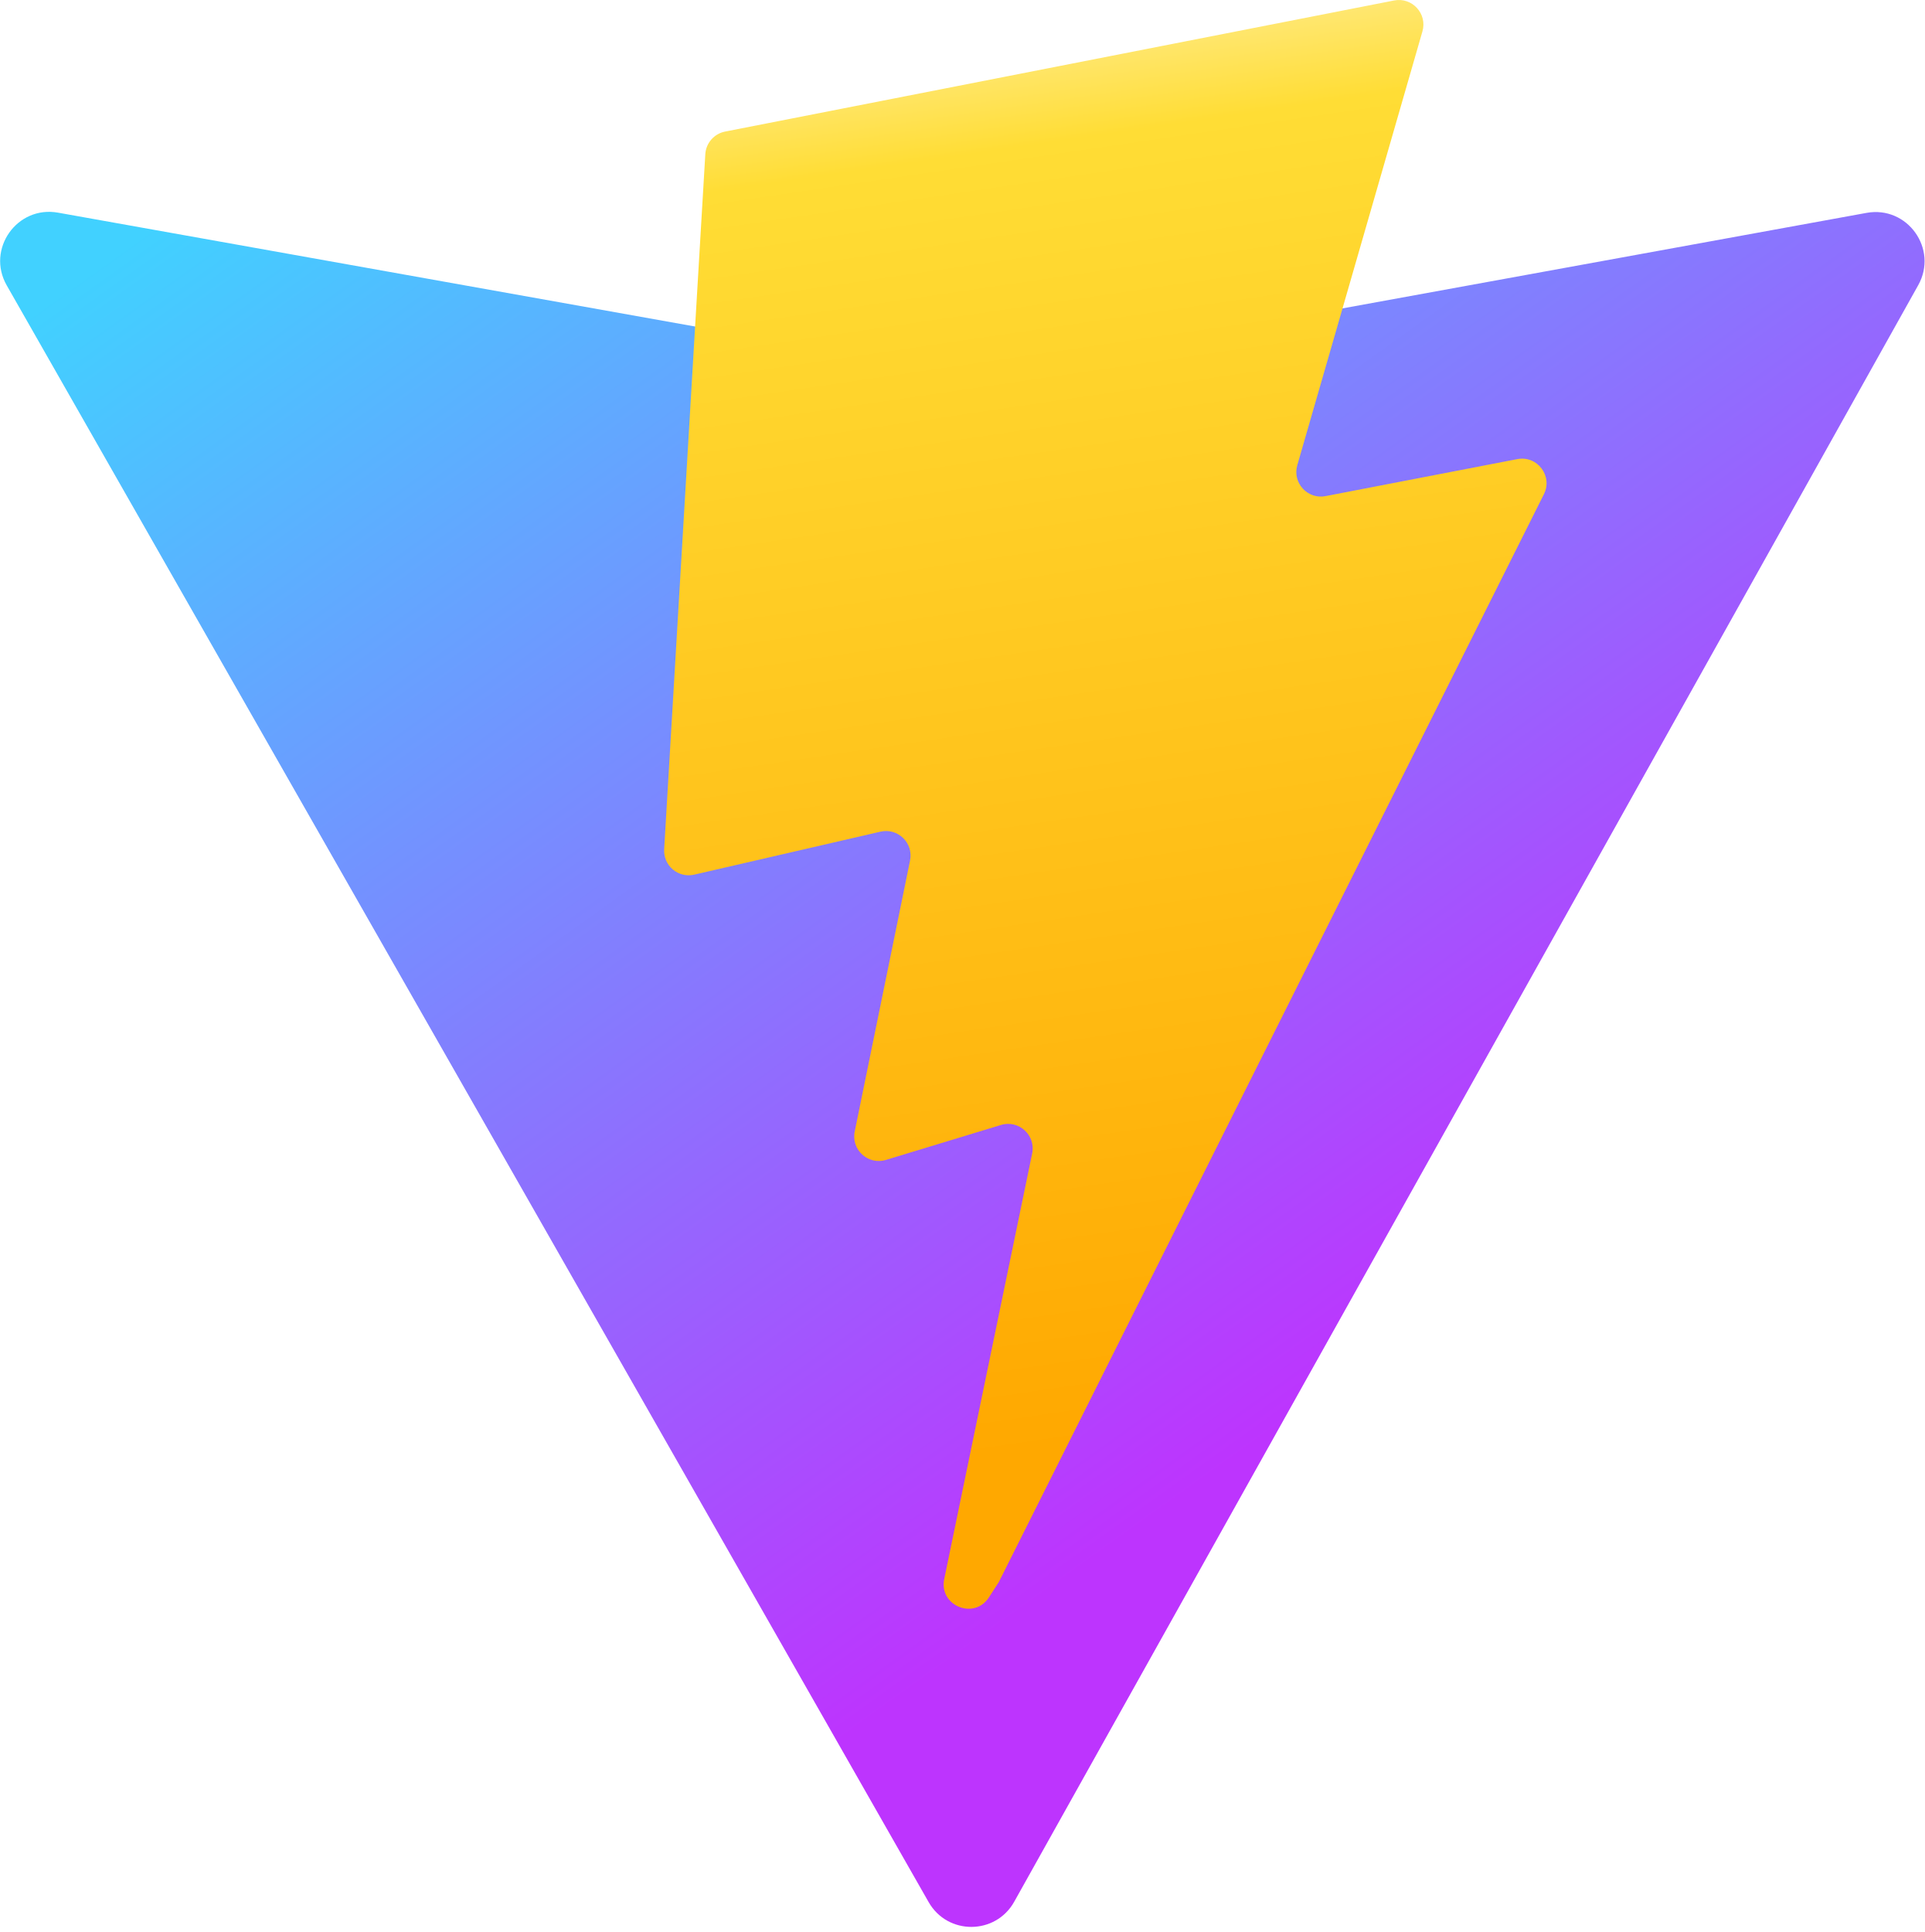
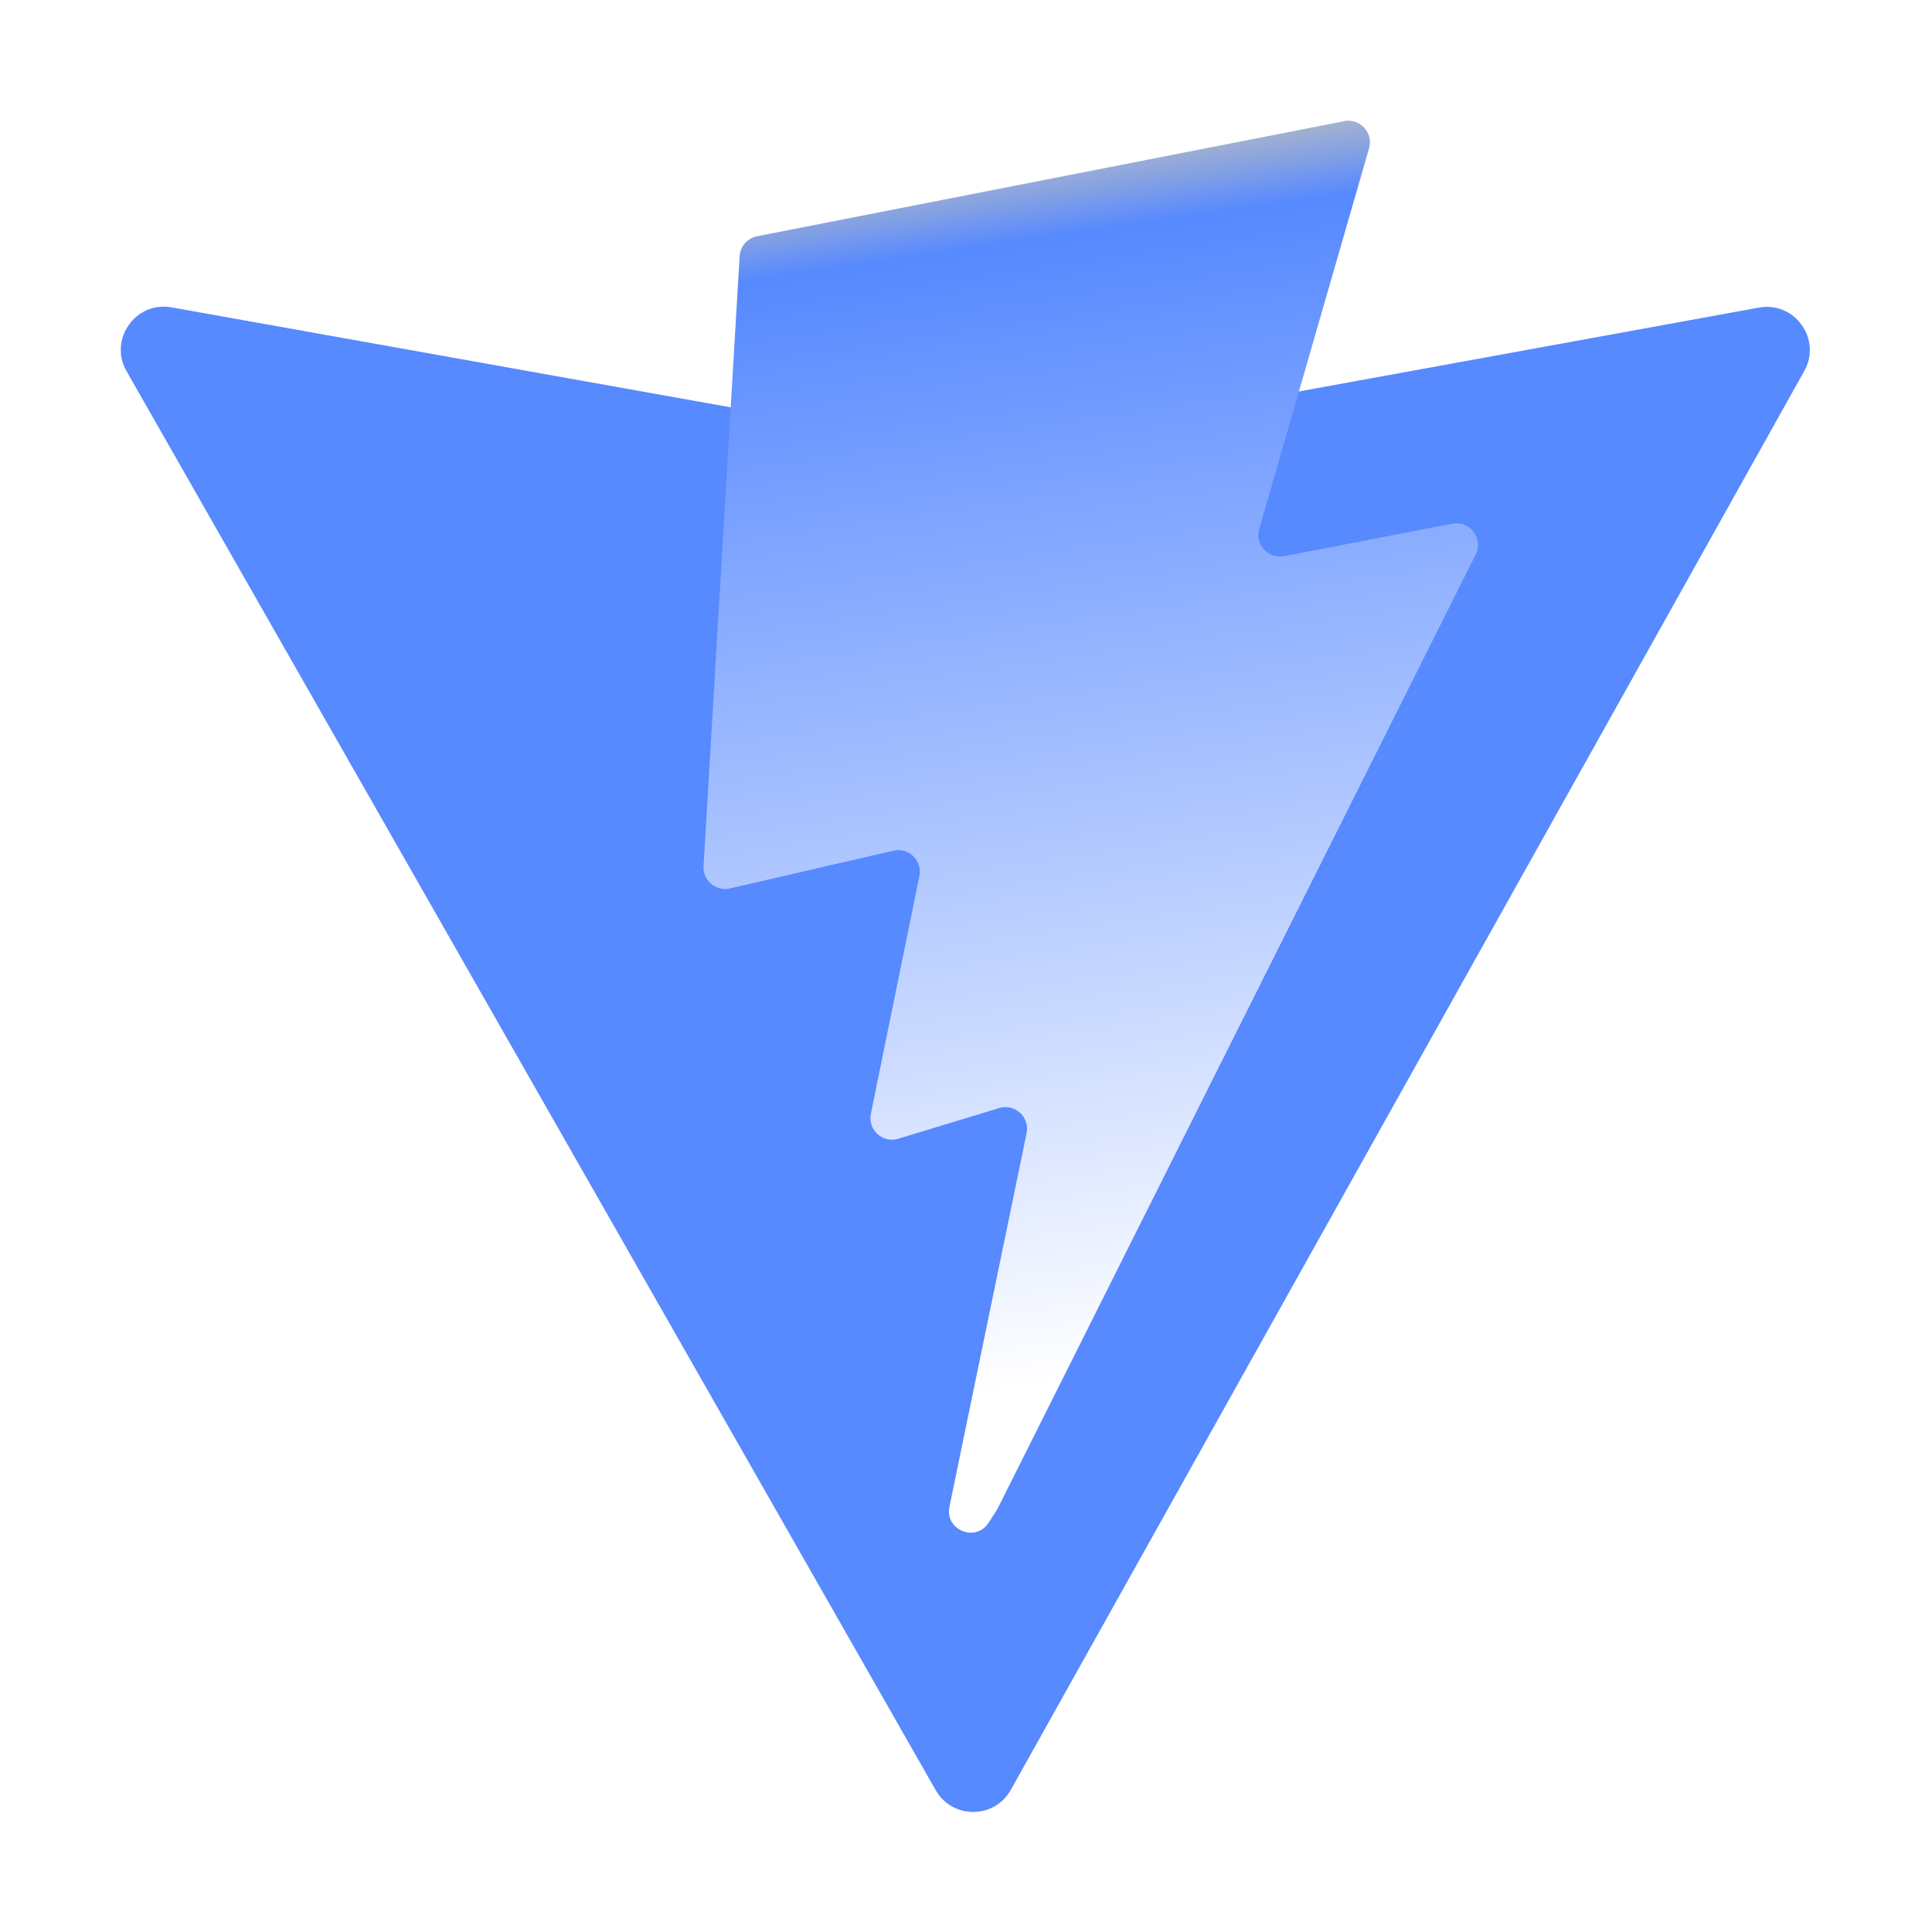
- <svg xmlns="http://www.w3.org/2000/svg" aria-hidden="true" role="img" class="iconify iconify--logos" width="31.88" height="32" preserveAspectRatio="xMidYMid meet" viewBox="0 0 256 257">
-   <defs>
-     <linearGradient id="IconifyId1813088fe1fbc01fb466" x1="-.828%" x2="57.636%" y1="7.652%" y2="78.411%">
-       <stop offset="0%" stop-color="#41D1FF" />
-       <stop offset="100%" stop-color="#BD34FE" />
-     </linearGradient>
-     <linearGradient id="IconifyId1813088fe1fbc01fb467" x1="43.376%" x2="50.316%" y1="2.242%" y2="89.03%">
-       <stop offset="0%" stop-color="#FFEA83" />
-       <stop offset="8.333%" stop-color="#FFDD35" />
-       <stop offset="100%" stop-color="#FFA800" />
-     </linearGradient>
-   </defs>
-   <path fill="url(#IconifyId1813088fe1fbc01fb466)" d="M255.153 37.938L134.897 252.976c-2.483 4.44-8.862 4.466-11.382.048L.875 37.958c-2.746-4.814 1.371-10.646 6.827-9.67l120.385 21.517a6.537 6.537 0 0 0 2.322-.004l117.867-21.483c5.438-.991 9.574 4.796 6.877 9.62Z" />
-   <path fill="url(#IconifyId1813088fe1fbc01fb467)" d="M185.432.063L96.44 17.501a3.268 3.268 0 0 0-2.634 3.014l-5.474 92.456a3.268 3.268 0 0 0 3.997 3.378l24.777-5.718c2.318-.535 4.413 1.507 3.936 3.838l-7.361 36.047c-.495 2.426 1.782 4.5 4.151 3.78l15.304-4.649c2.372-.72 4.652 1.36 4.15 3.788l-11.698 56.621c-.732 3.542 3.979 5.473 5.943 2.437l1.313-2.028l72.516-144.72c1.215-2.423-.88-5.186-3.54-4.672l-25.505 4.922c-2.396.462-4.435-1.77-3.759-4.114l16.646-57.705c.677-2.35-1.37-4.583-3.769-4.113Z" />
+ <svg xmlns="http://www.w3.org/2000/svg" width="800px" height="800px" viewBox="0 0 32 32" fill="none">
+   <g id="SVGRepo_bgCarrier" stroke-width="0" />
+   <g id="SVGRepo_tracerCarrier" stroke-linecap="round" stroke-linejoin="round" />
+   <g id="SVGRepo_iconCarrier">
+     <path d="M29.884 6.146L16.742 29.646c-.271.485-.968.488-1.244.005L2.096 6.148c-.3-.526.15-1.163.746-1.057l13.156 2.352a.714.714 0 00.254-0l12.881-2.348c.594-.108 1.046.524.751 1.051z" fill="url(#paint0_linear)" />
+     <path d="M22.264 2.007l-9.725 1.906a.357.357 0 00-.288.329l-.598 10.104c-.014.238.204.423.437.369l2.708-.625c.253-.059.482.165.43.419l-.804 3.939c-.054.265.195.492.454.413l1.672-.508c.259-.079.508.149.454.414l-1.278 6.188c-.08.387.435.598.649.266L16.517 25 24.442 9.185c.133-.265-.096-.567-.387-.511l-2.787.538c-.262.051-.485-.193-.411-.45l1.819-6.306c.074-.257-.15-.501-.412-.45z" fill="url(#paint1_linear)" />
+     <defs id="defs50">
+       <linearGradient id="paint0_linear" x1="6" y1="33" x2="235" y2="344" gradientUnits="userSpaceOnUse" gradientTransform="matrix(.07142 0 0 .07142 1.3398 1.8944)">
+         <stop stop-color="#5789ff" id="stop38" />
+         <stop offset="1" stop-color="#5789ff" id="stop40" />
+       </linearGradient>
+       <linearGradient id="paint1_linear" x1="194.651" y1="8.818" x2="236.076" y2="292.989" gradientUnits="userSpaceOnUse" gradientTransform="matrix(.07142 0 0 .07142 1.3398 1.8944)">
+         <stop stop-color="#c4c3ba" id="stop43" />
+         <stop offset=".083" stop-color="#5789ff" id="stop45" />
+         <stop offset="1" stop-color="#ffffff" id="stop47" />
+       </linearGradient>
+     </defs>
+   </g>
</svg>
